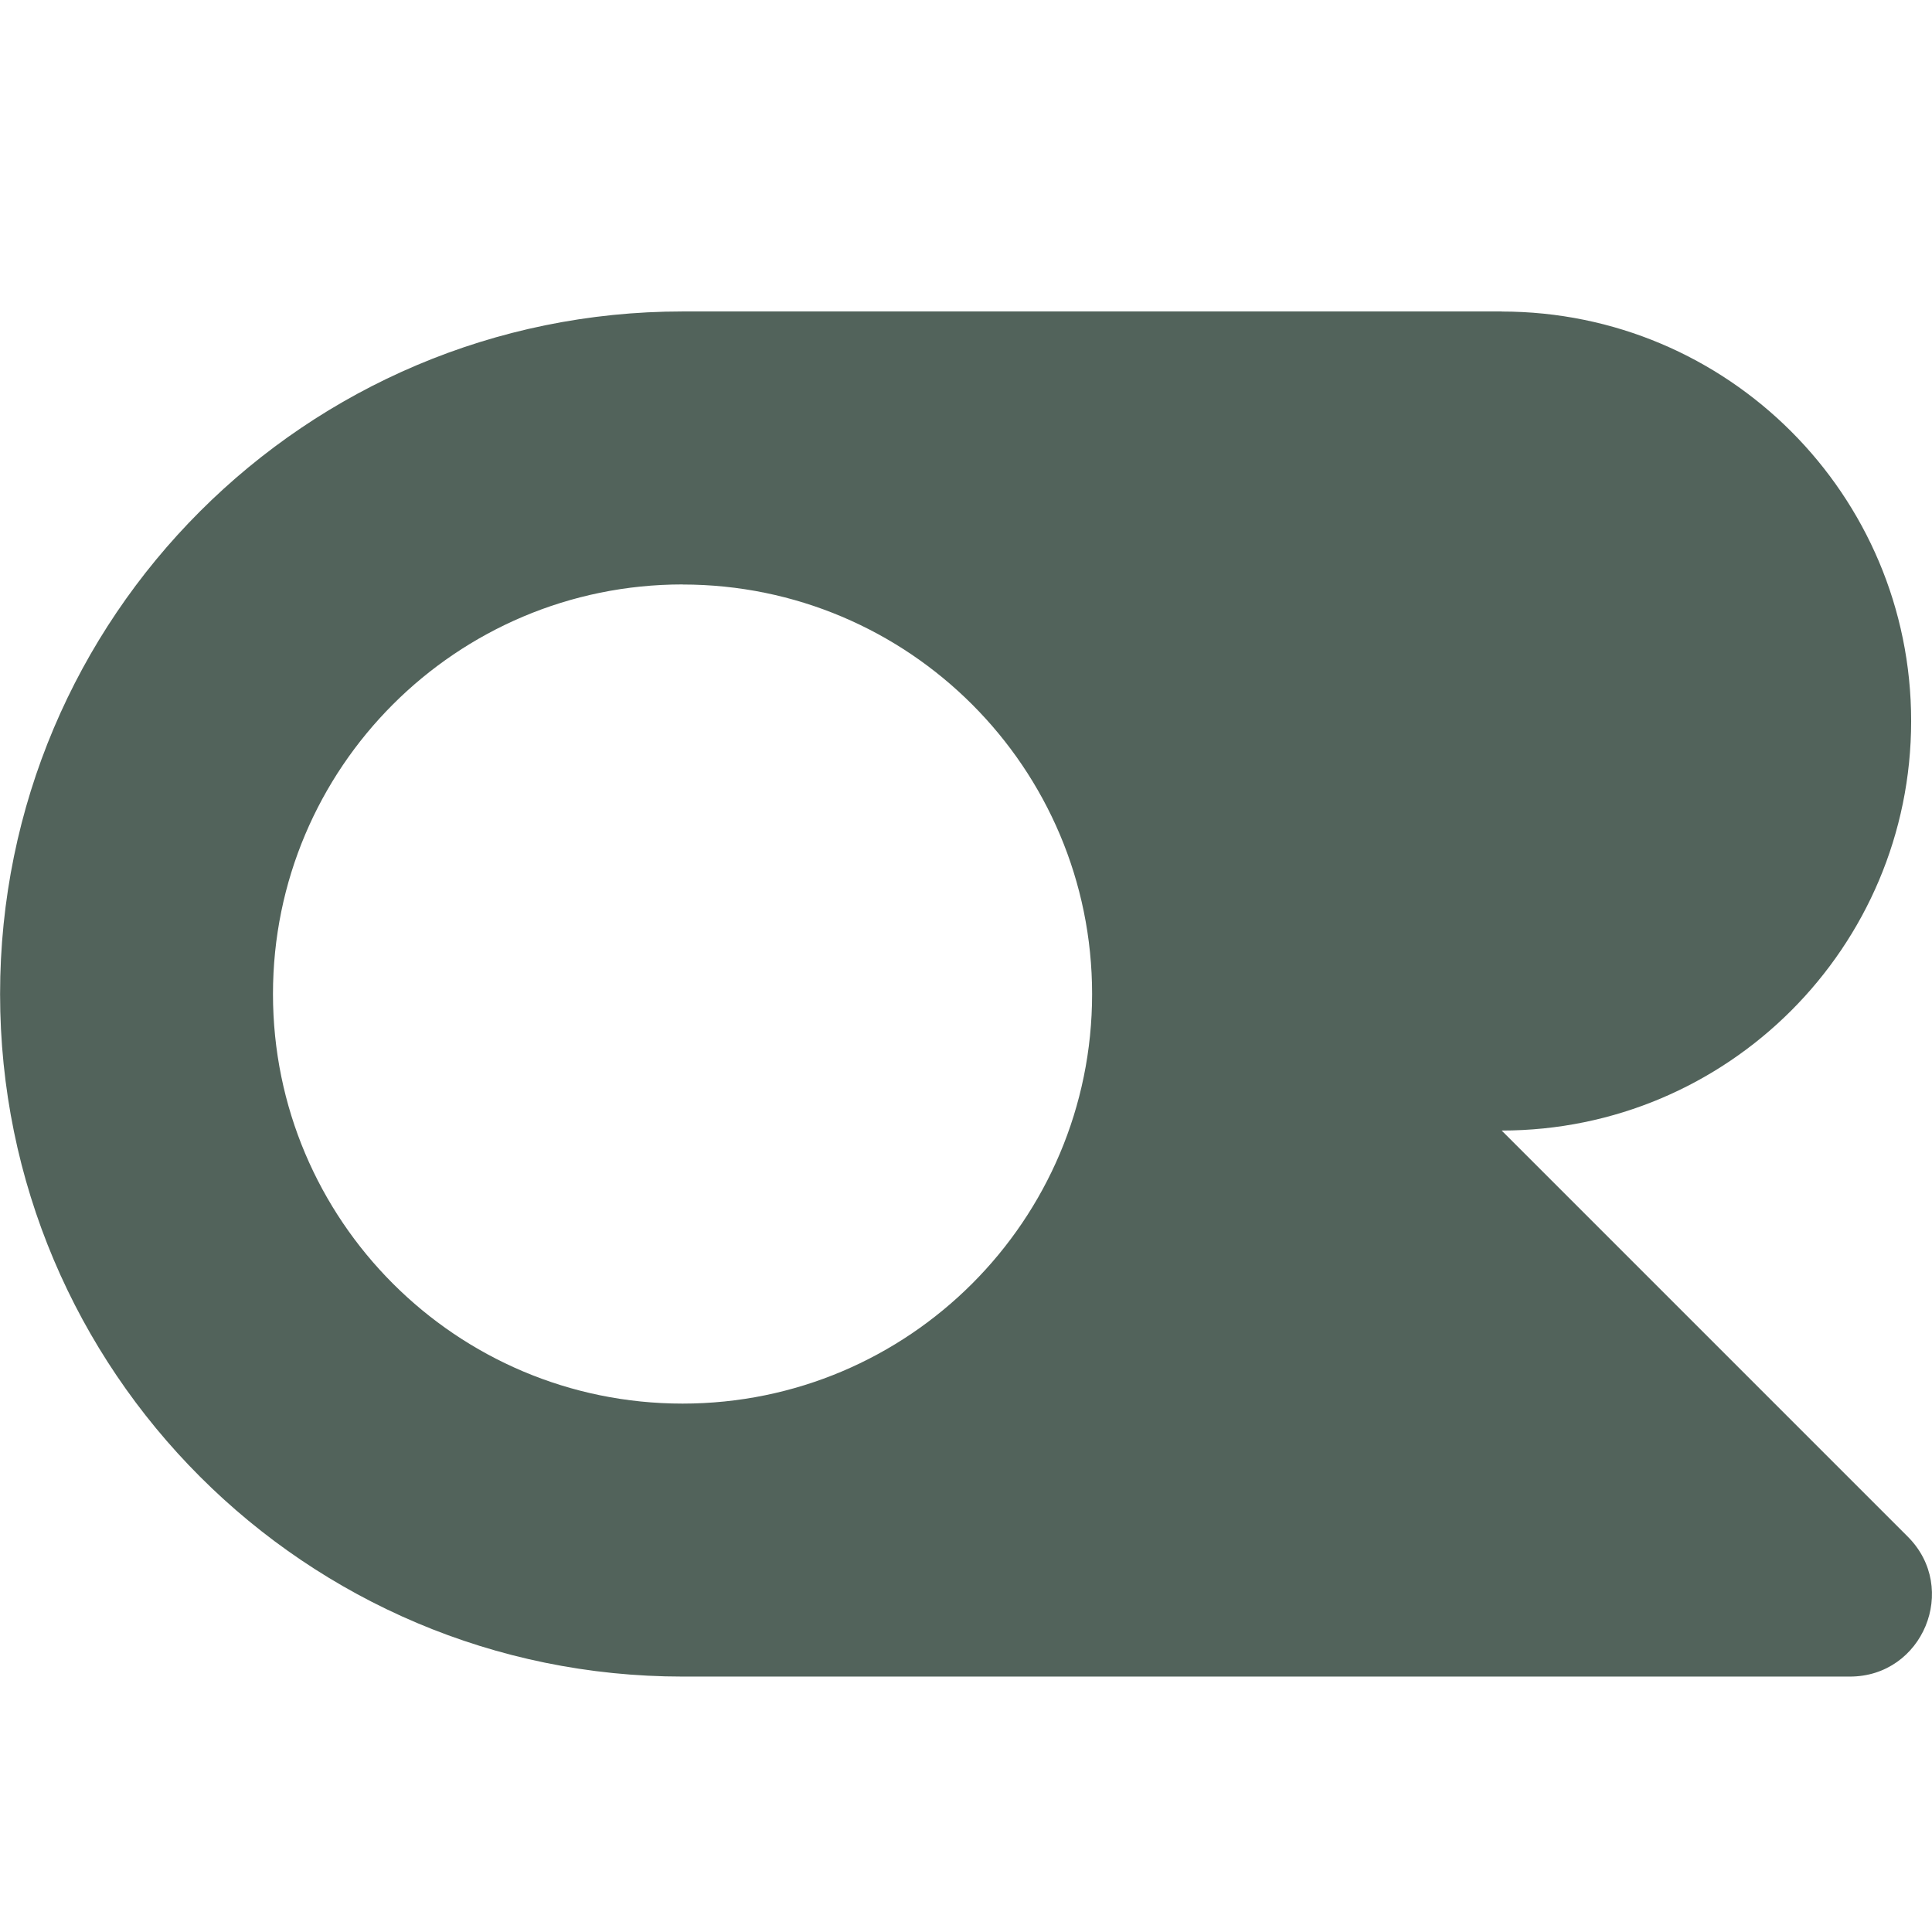
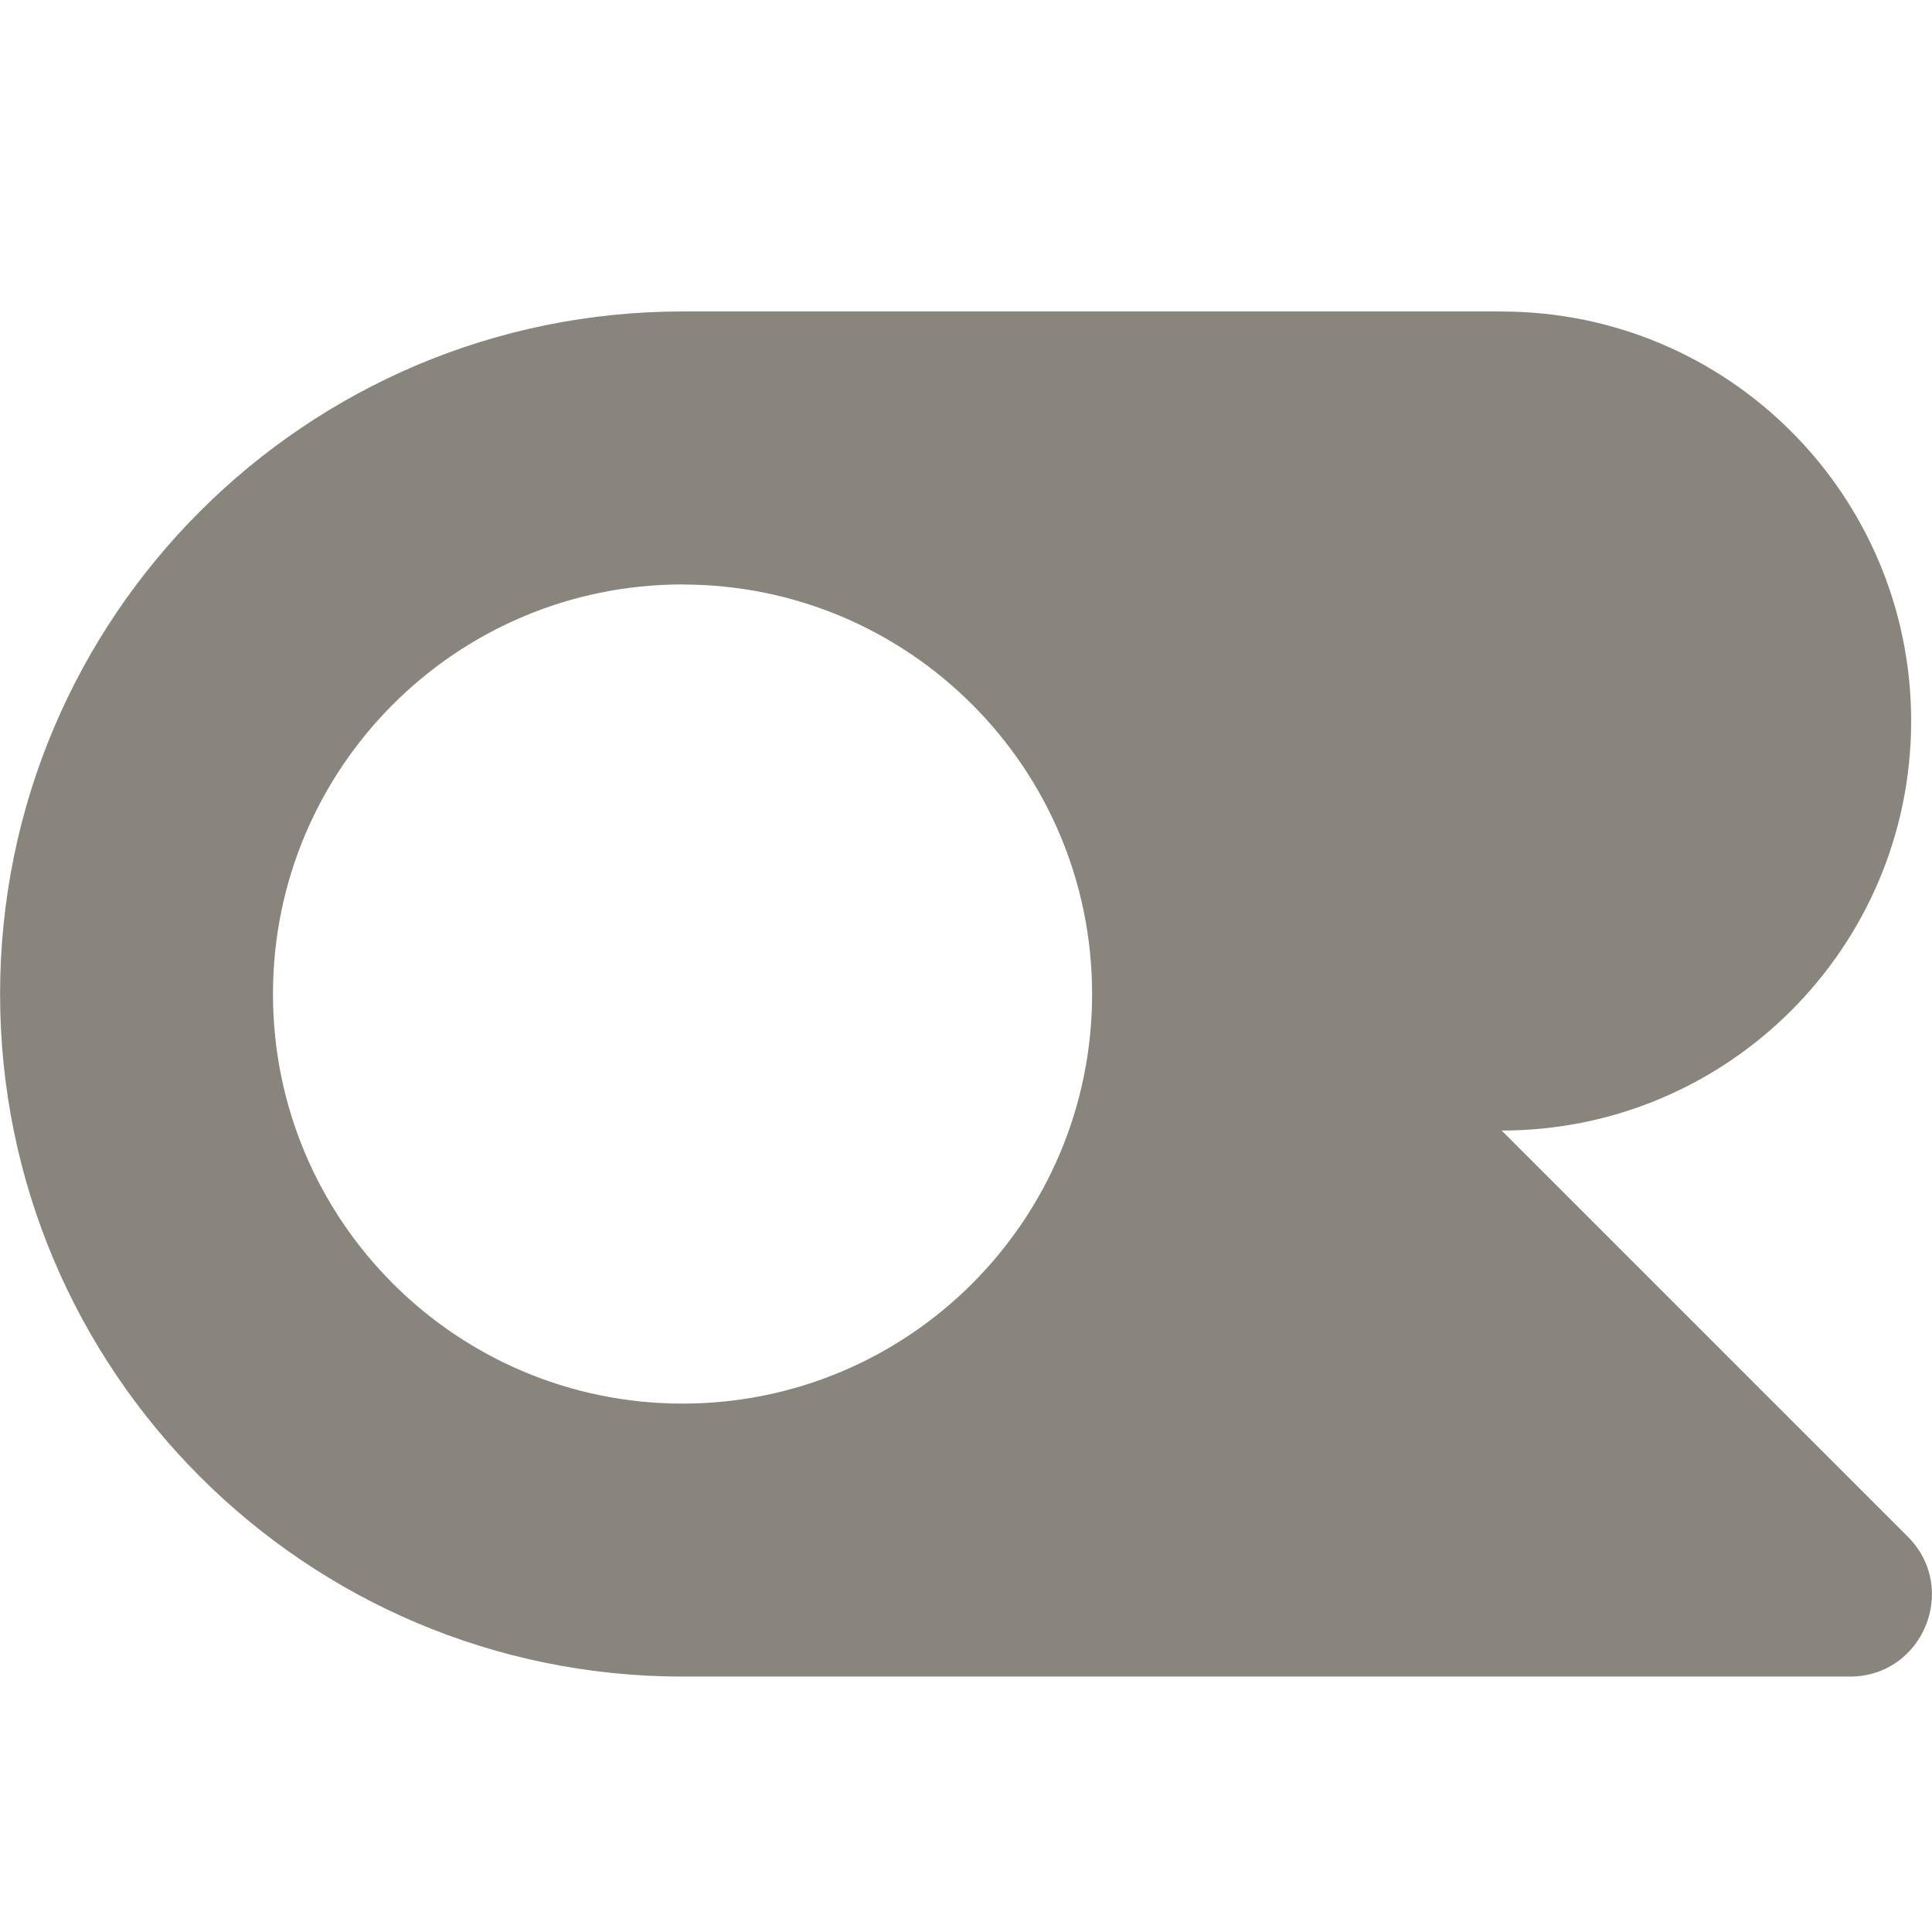
- <svg xmlns="http://www.w3.org/2000/svg" fill="#52635b" fill-rule="evenodd" height="32" viewBox="0 0 24 24" width="32">
+ <svg xmlns="http://www.w3.org/2000/svg" fill="#89847c" fill-rule="evenodd" height="32" viewBox="0 0 24 24" width="32">
  <path d="M18.654 3.87a5.087 5.087 0 110 10.174L23.7 19.09c.64.641.187 1.737-.72 1.737H8.48a8.479 8.479 0 010-16.958h10.175zM8.479 7.26a5.087 5.087 0 100 10.176 5.087 5.087 0 000-10.175z" />
</svg>
